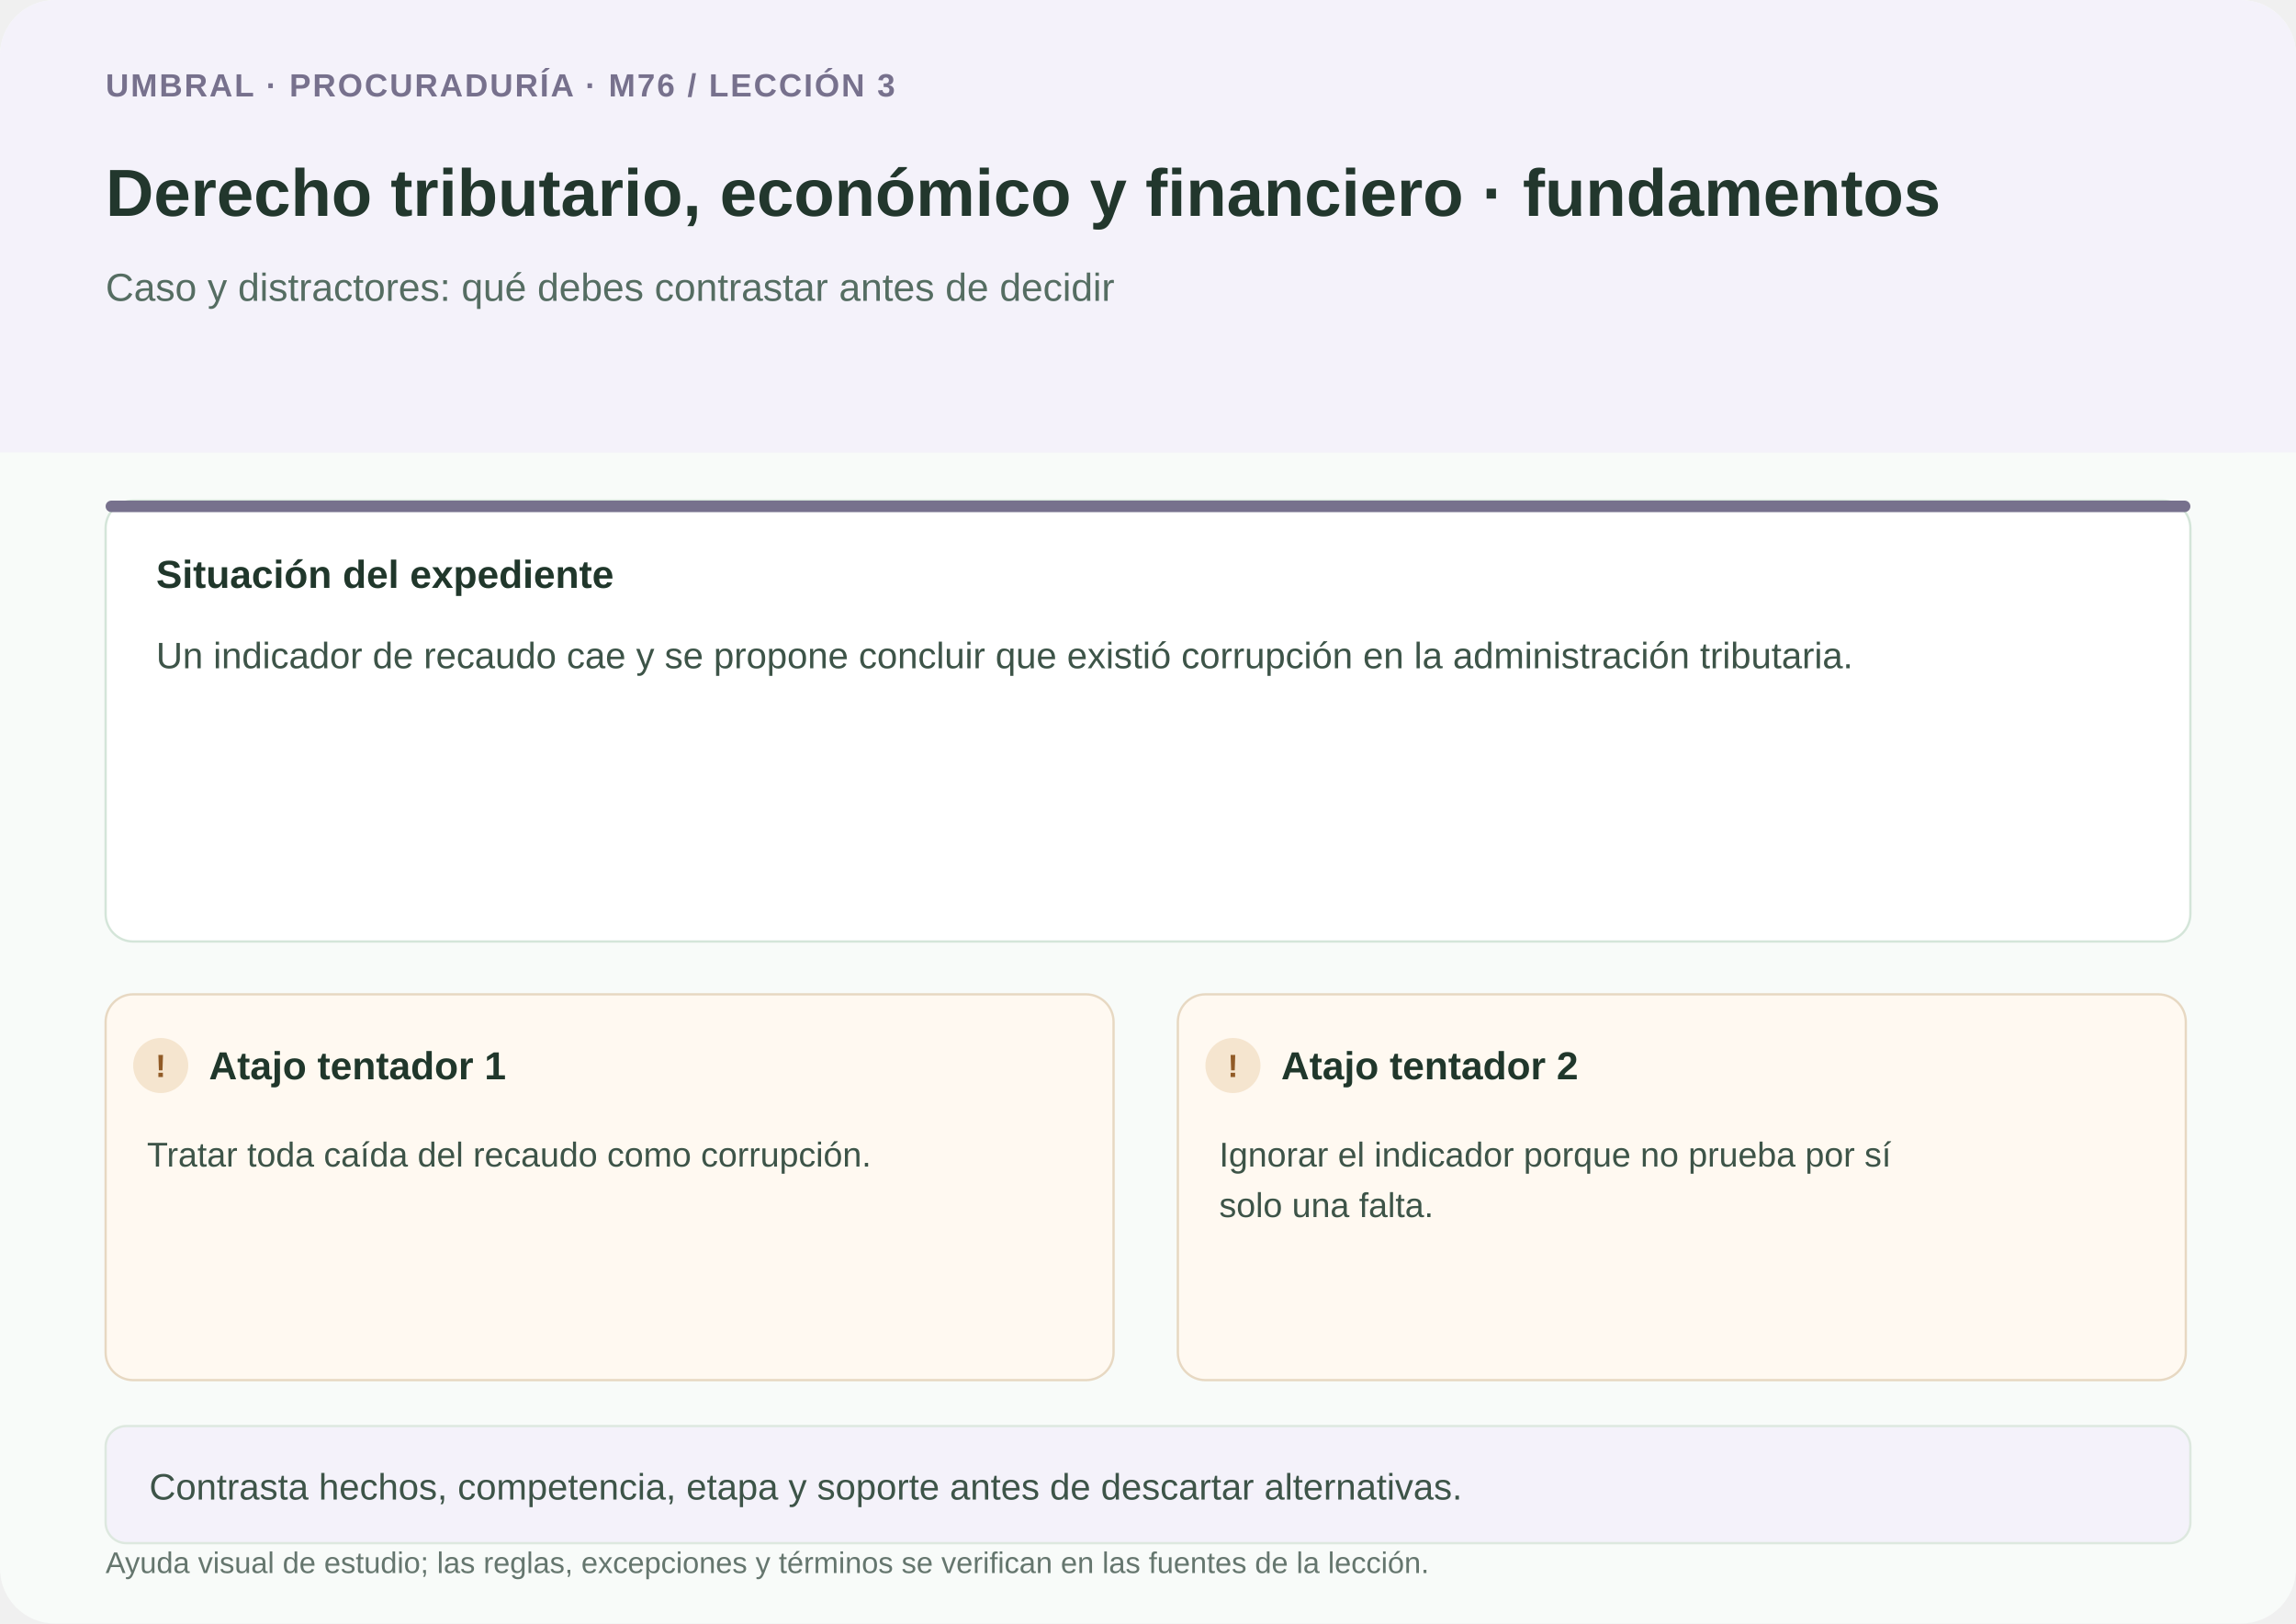
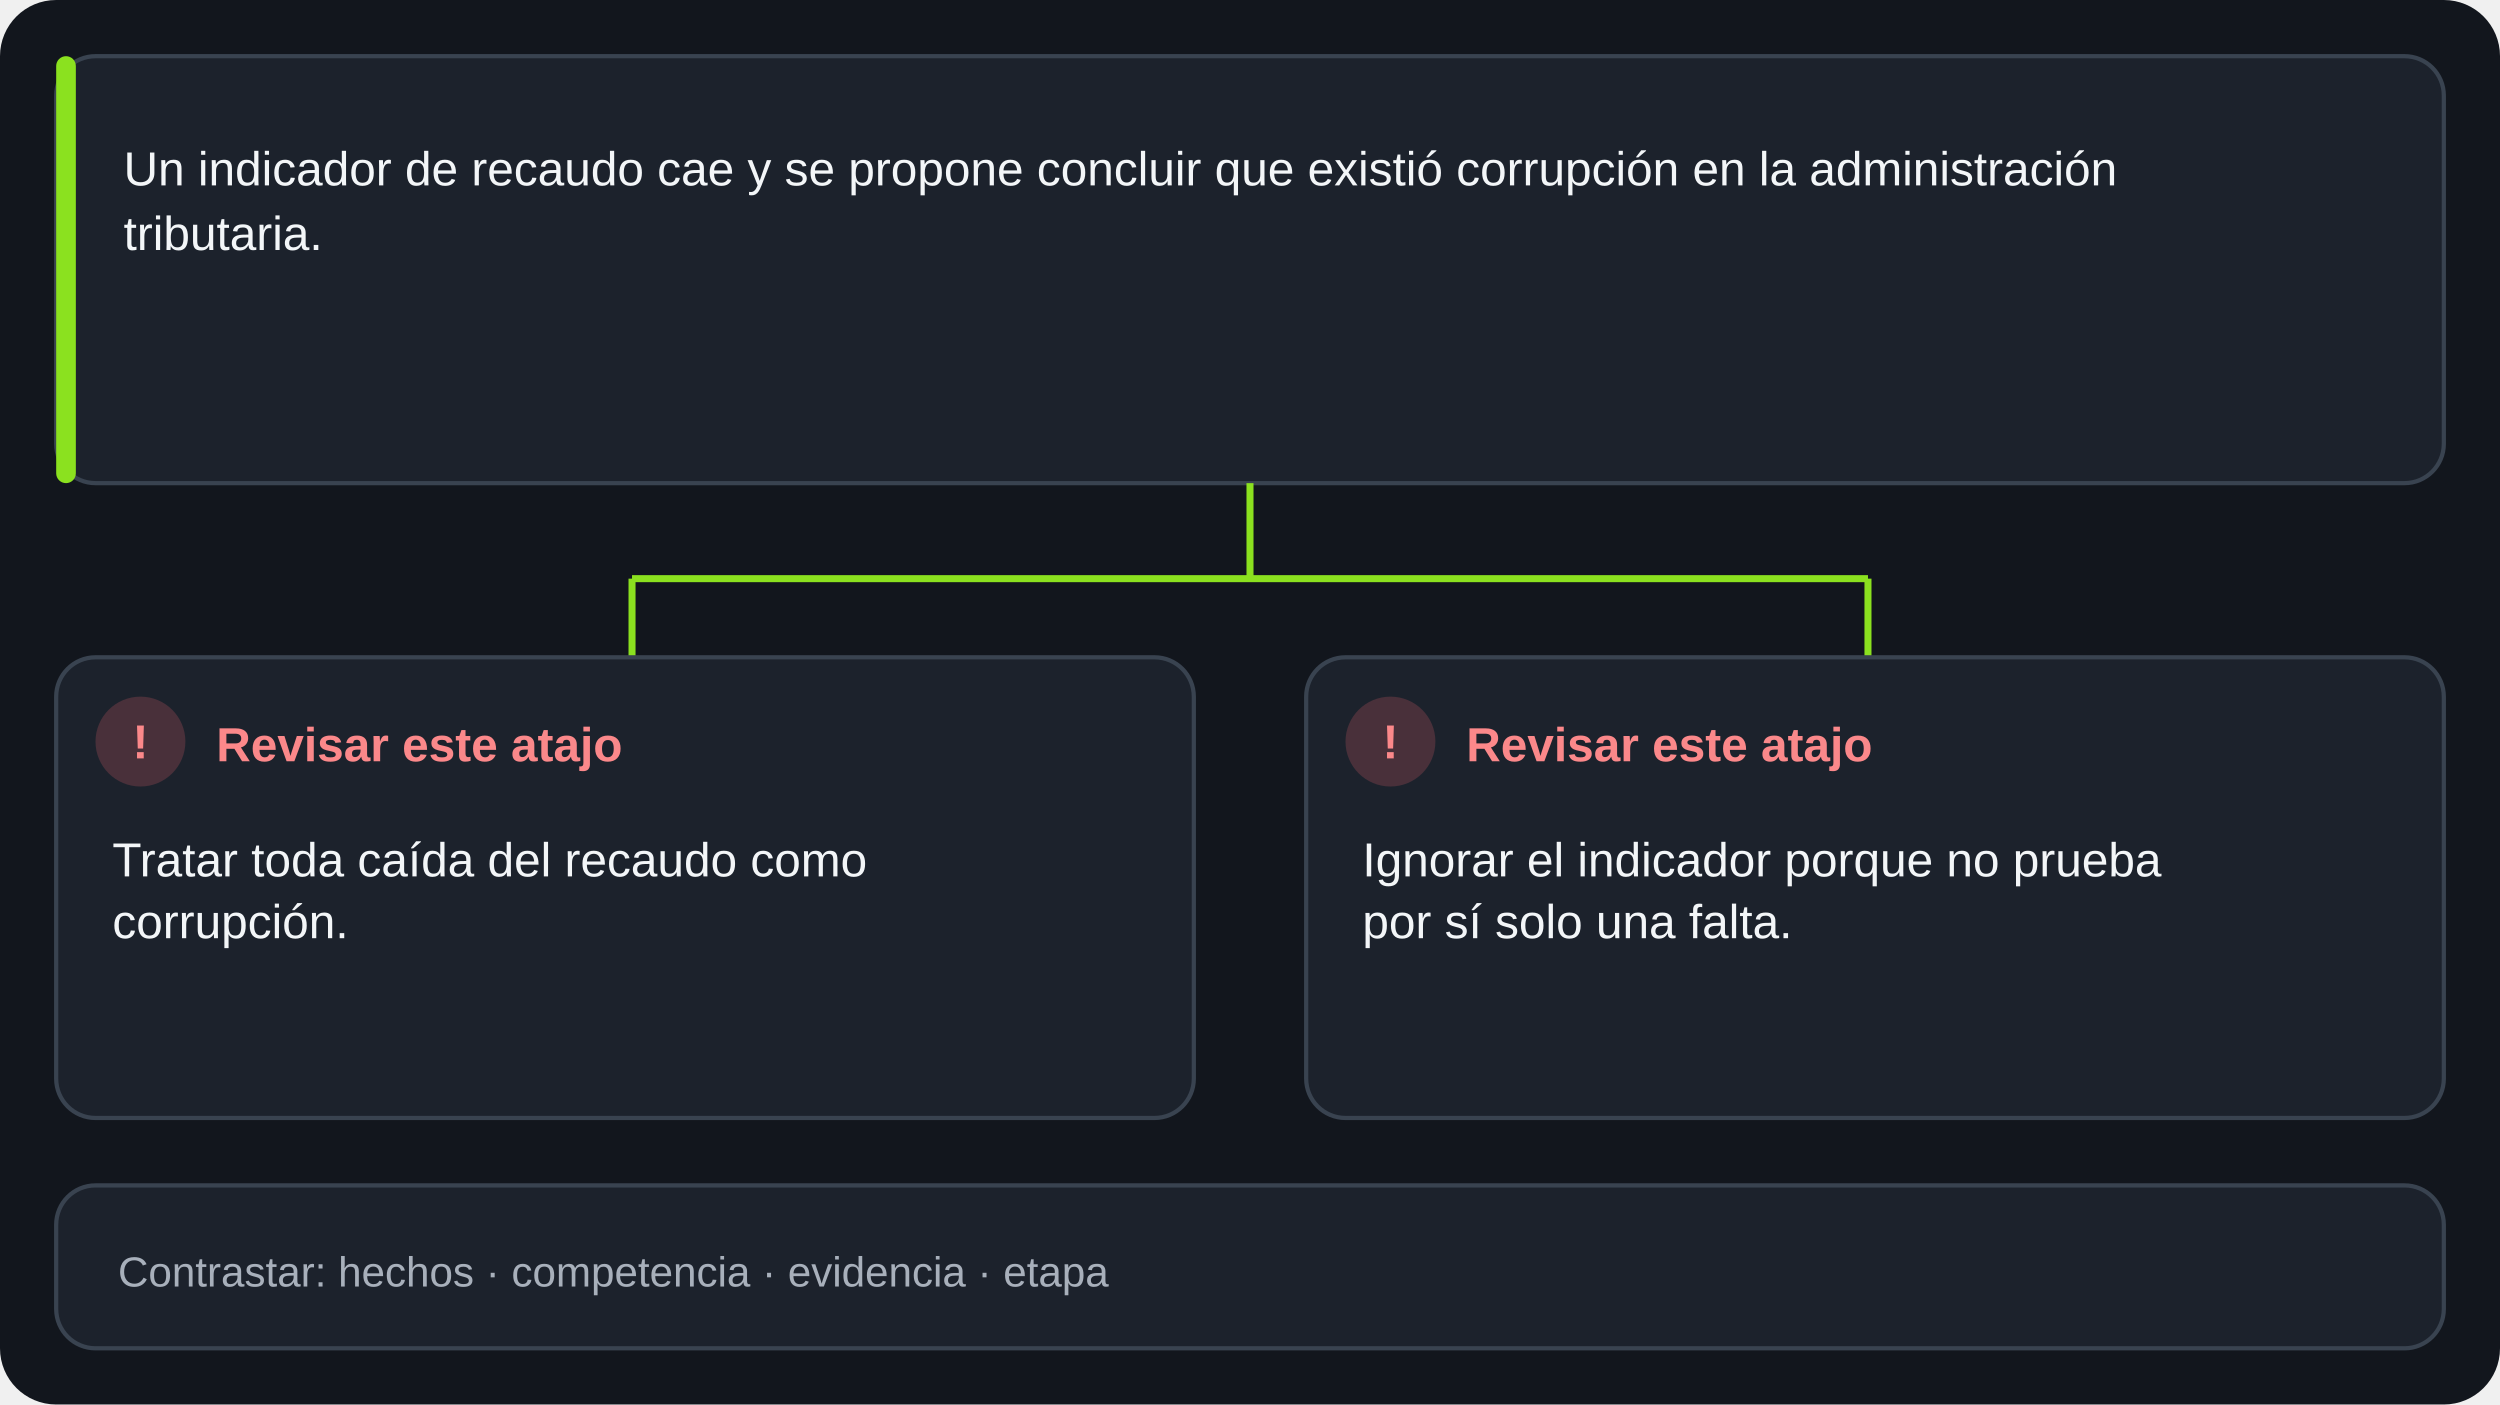
- <svg xmlns="http://www.w3.org/2000/svg" viewBox="0 0 1000 707" width="1000" height="707" role="img" aria-labelledby="title desc">
-   <style>
- .bg{fill:#F8FBF9}.main{fill:#22372D}.title{font:700 29px Arial,sans-serif;fill:#22372D}.sub{font:17px Arial,sans-serif;fill:#556D62}
- .eyebrow{font:700 14px Arial,sans-serif;letter-spacing:.8px;fill:#77718D}.badge{font:700 14px Arial,sans-serif;fill:#77718D}
- .panelTitle{font:700 17px Arial,sans-serif;fill:#20372B}.body{font:16px Arial,sans-serif;fill:#3D5448}.bodySmall{font:15px Arial,sans-serif;fill:#3D5448}.foot{font:13px Arial,sans-serif;fill:#65766E}
- </style>
-   <rect width="1000" height="707" rx="24" fill="#F8FBF9" />
-   <rect width="1000" height="197" rx="24" fill="#F4F2FA" />
-   <rect x="0" y="173" width="1000" height="24" fill="#F4F2FA" />
-   <text x="46" y="42" class="eyebrow">UMBRAL · PROCURADURÍA · M76 / LECCIÓN 3</text>
-   <text x="46" y="94" class="title">Derecho tributario, económico y financiero · fundamentos</text>
-   <text x="46" y="131" class="sub">Caso y distractores: qué debes contrastar antes de decidir</text>
-   <rect x="46" y="218" width="908" height="192" rx="12" fill="#FFFFFF" stroke="#D4E5D9" />
-   <rect x="46" y="218" width="908" height="5" rx="2.5" fill="#77718D" />
-   <text x="68" y="256" class="panelTitle">Situación del expediente</text>
-   <text x="68" y="291" class="body">Un indicador de recaudo cae y se propone concluir que existió corrupción en la administración tributaria.</text>
-   <rect x="46" y="433" width="439" height="168" rx="12" fill="#FFF9F1" stroke="#E7D8C2" />
-   <circle cx="70" cy="464" r="12" fill="#F5E5CF" />
-   <text x="70" y="469" text-anchor="middle" font-family="Arial,sans-serif" font-weight="700" font-size="14" fill="#915B27">!</text>
-   <text x="91" y="470" class="panelTitle">Atajo tentador 1</text>
-   <text x="64" y="508" class="bodySmall">Tratar toda caída del recaudo como corrupción.</text>
-   <rect x="513" y="433" width="439" height="168" rx="12" fill="#FFF9F1" stroke="#E7D8C2" />
-   <circle cx="537" cy="464" r="12" fill="#F5E5CF" />
-   <text x="537" y="469" text-anchor="middle" font-family="Arial,sans-serif" font-weight="700" font-size="14" fill="#915B27">!</text>
-   <text x="558" y="470" class="panelTitle">Atajo tentador 2</text>
-   <text x="531" y="508" class="bodySmall">Ignorar el indicador porque no prueba por sí</text>
-   <text x="531" y="530" class="bodySmall">solo una falta.</text>
-   <rect x="46" y="621" width="908" height="51" rx="9" fill="#F4F2FA" stroke="#DDE8DF" />
-   <text x="65" y="653" class="body">Contrasta hechos, competencia, etapa y soporte antes de descartar alternativas.</text>
-   <text x="46" y="685" class="foot">Ayuda visual de estudio; las reglas, excepciones y términos se verifican en las fuentes de la lección.</text>
+ <svg xmlns="http://www.w3.org/2000/svg" viewBox="0 0 890 500" width="890" height="500" role="img" aria-labelledby="title desc">
+   <style>.bg{fill:#12161D}.box{fill:#1C222C;stroke:#394350;stroke-width:1.5}.txt{font:500 17px 'Google Sans',Arial,sans-serif;fill:#F3F6F8}.small{font:500 15px 'Google Sans',Arial,sans-serif;fill:#A8B0BB}.bold{font:700 18px 'Google Sans',Arial,sans-serif;fill:#F3F6F8}.count{font:800 16px 'Google Sans',Arial,sans-serif;fill:#12161D}.warn{font:700 17px 'Google Sans',Arial,sans-serif;fill:#FB888A}</style>
+   <rect class="bg" width="890" height="500" rx="20" />
+   <rect class="box" x="20" y="20" width="850" height="152" rx="14" />
+   <rect x="20" y="20" width="7" height="152" rx="3.5" fill="#8BE11F" />
+   <text x="44" y="66" class="txt">Un indicador de recaudo cae y se propone concluir que existió corrupción en la administración</text>
+   <text x="44" y="89" class="txt">tributaria.</text>
+   <path d="M445 172 V206 M225 206 H665 M225 206 V234 M665 206 V234" fill="none" stroke="#8BE11F" stroke-width="2.5" />
+   <rect class="box" x="20" y="234" width="405" height="164" rx="14" />
+   <circle cx="50" cy="264" r="16" fill="#49303A" />
+   <text x="50" y="270" class="warn" text-anchor="middle">!</text>
+   <text x="77" y="271" class="warn">Revisar este atajo</text>
+   <text x="40" y="312" class="txt">Tratar toda caída del recaudo como</text>
+   <text x="40" y="334" class="txt">corrupción.</text>
+   <rect class="box" x="465" y="234" width="405" height="164" rx="14" />
+   <circle cx="495" cy="264" r="16" fill="#49303A" />
+   <text x="495" y="270" class="warn" text-anchor="middle">!</text>
+   <text x="522" y="271" class="warn">Revisar este atajo</text>
+   <text x="485" y="312" class="txt">Ignorar el indicador porque no prueba</text>
+   <text x="485" y="334" class="txt">por sí solo una falta.</text>
+   <rect class="box" x="20" y="422" width="850" height="58" rx="14" />
+   <text x="42" y="458" class="small">Contrastar: hechos · competencia · evidencia · etapa</text>
</svg>
